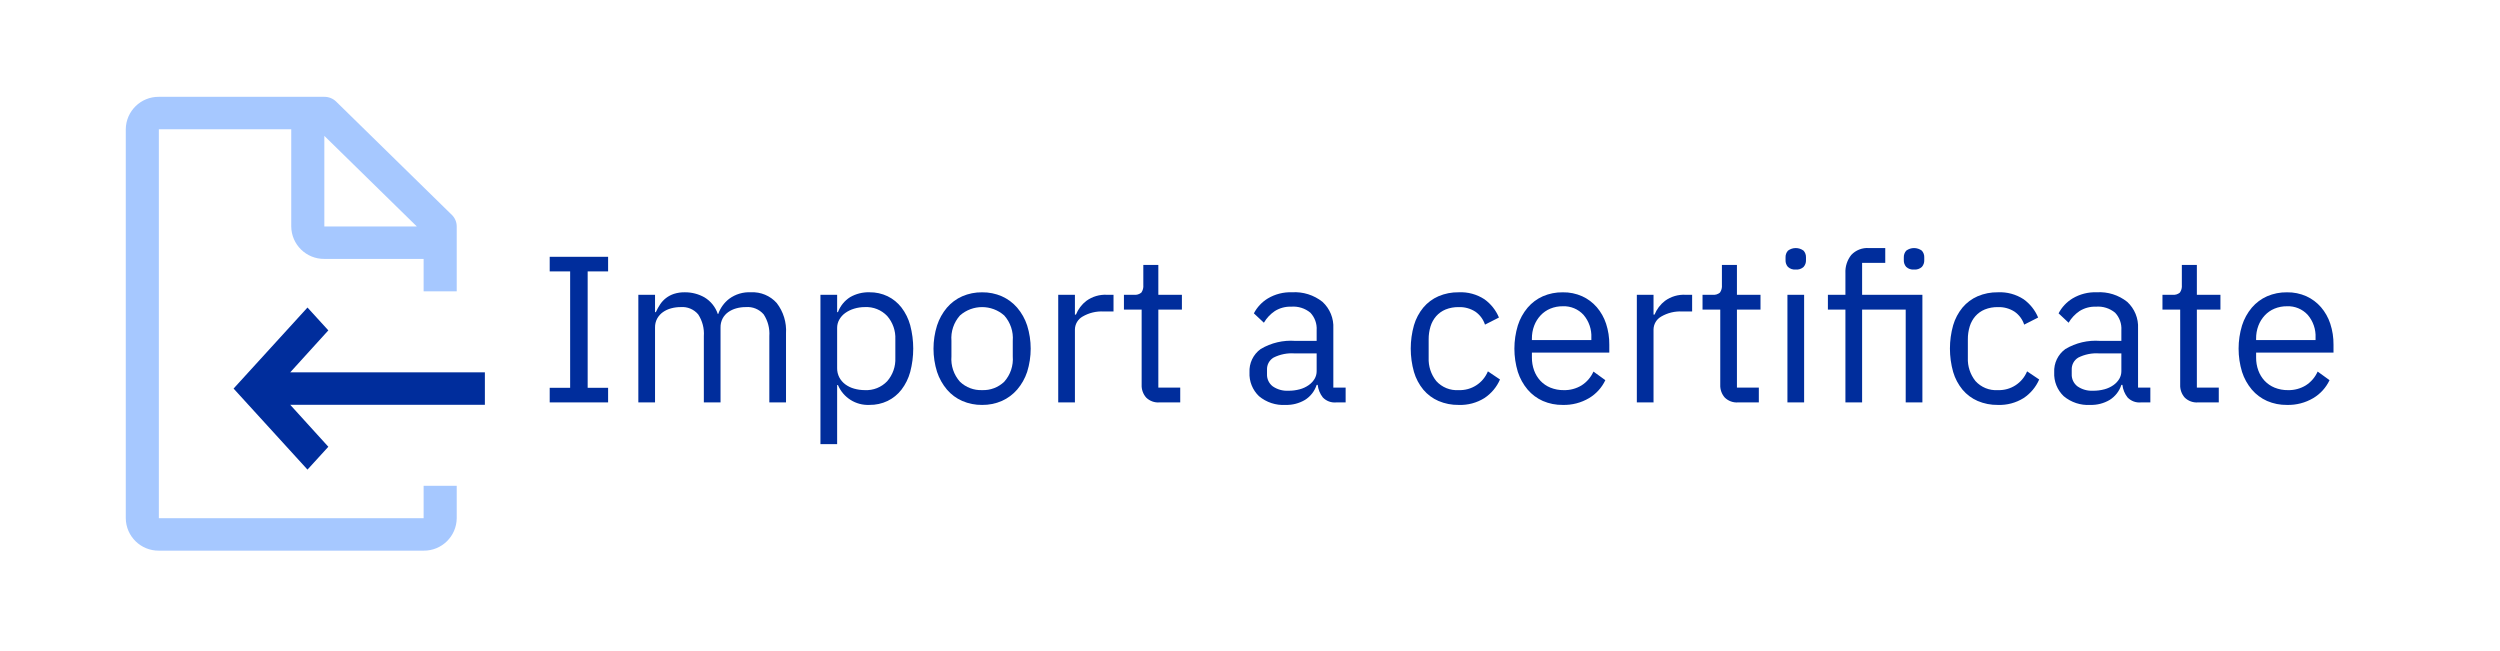
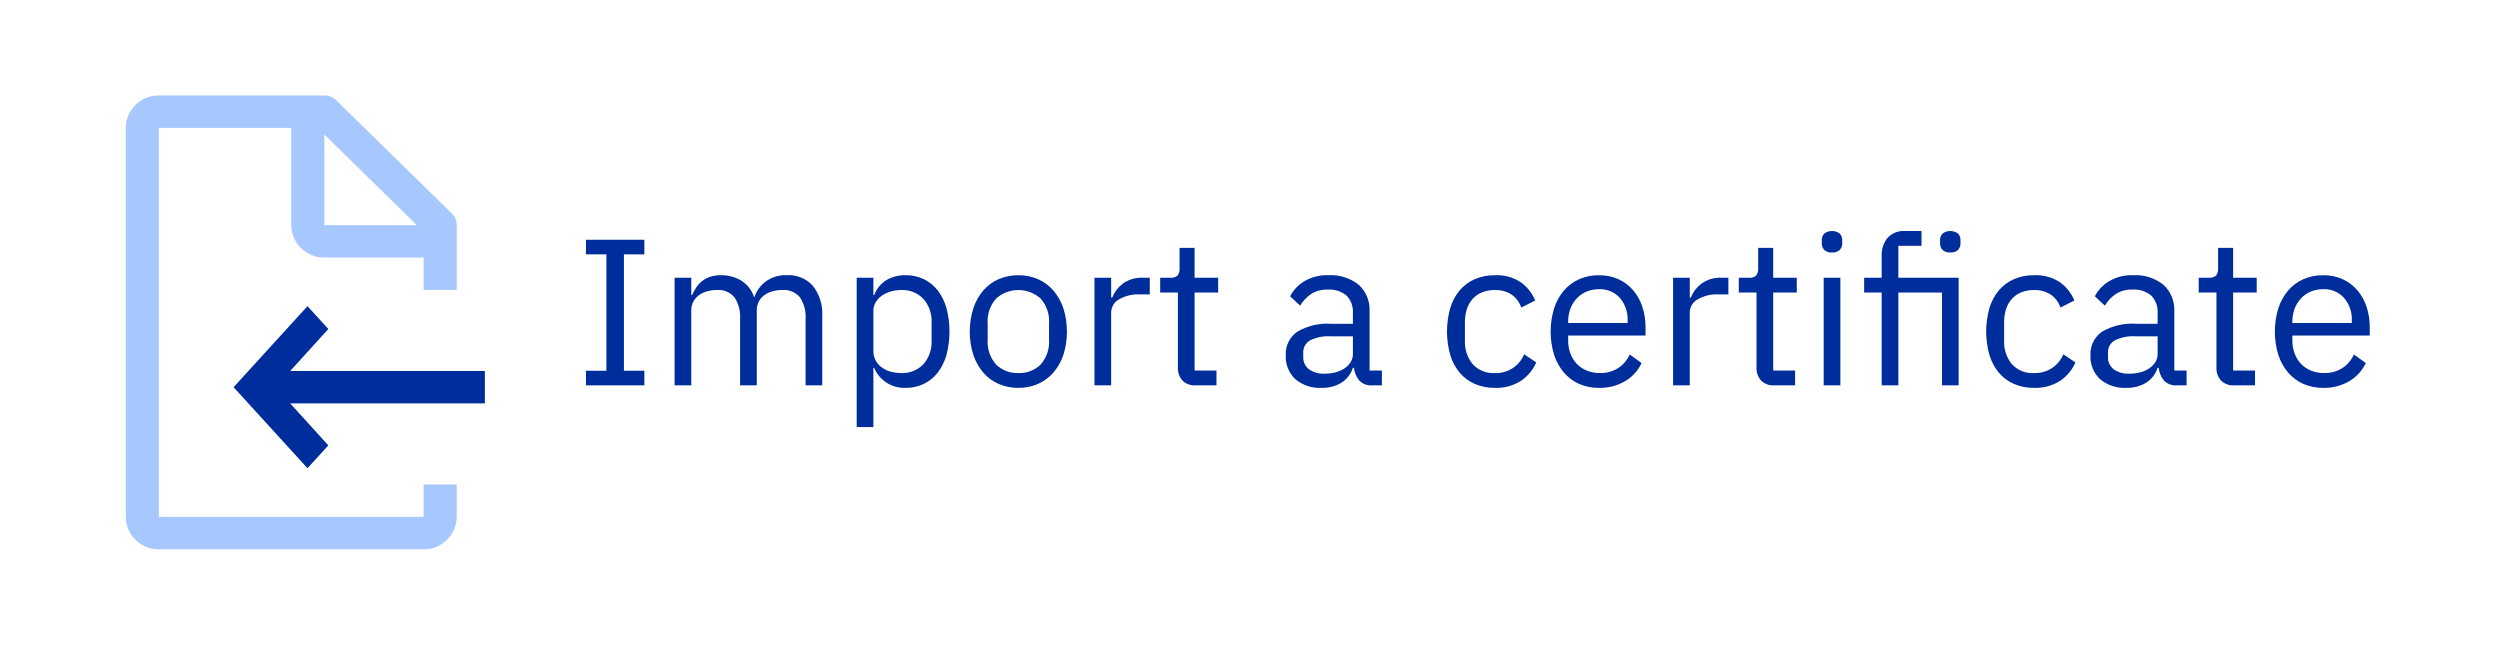
<svg xmlns="http://www.w3.org/2000/svg" width="183.919" height="47.82" viewBox="0 0 183.919 47.82">
  <defs>
-     <style>.cls-1{fill:#002d9c;}.cls-2{fill:none;}.cls-3{fill:#a6c8ff;}</style>
+     <style>.cls-1{fill:#002d9c;}.cls-2{fill:#a6c8ff;}</style>
  </defs>
  <g id="Translatable_text" data-name="Translatable text">
-     <path class="cls-1" d="M40.44,29.605V28.53h1.504V19.968H40.44V18.894h4.297V19.968H43.233v8.562h1.504v1.074Z" />
-     <path class="cls-1" d="M46.961,29.605v-7.918H48.189v1.274h.061a3.996,3.996,0,0,1,.315-.57,1.944,1.944,0,0,1,.43-.463,1.969,1.969,0,0,1,.591-.311,2.503,2.503,0,0,1,.798-.114,2.883,2.883,0,0,1,1.442.373,2.253,2.253,0,0,1,.981,1.224h.031a2.421,2.421,0,0,1,.806-1.118,2.474,2.474,0,0,1,1.603-.479,2.374,2.374,0,0,1,1.895.79,3.312,3.312,0,0,1,.683,2.233v5.079H56.598V24.73a2.594,2.594,0,0,0-.415-1.6,1.56,1.56,0,0,0-1.319-.538,2.58,2.58,0,0,0-.698.092,1.901,1.901,0,0,0-.591.277,1.345,1.345,0,0,0-.414.469,1.385,1.385,0,0,0-.153.669v5.505H51.78V24.73a2.595,2.595,0,0,0-.415-1.6,1.523,1.523,0,0,0-1.289-.538,2.656,2.656,0,0,0-.705.092,1.883,1.883,0,0,0-.599.277,1.429,1.429,0,0,0-.422.469,1.335,1.335,0,0,0-.161.669v5.505Z" />
-     <path class="cls-1" d="M60.358,21.687h1.228v1.274h.061a2.218,2.218,0,0,1,.897-1.102,2.696,2.696,0,0,1,1.419-.357,3.007,3.007,0,0,1,1.335.291,2.898,2.898,0,0,1,1.02.829,3.802,3.802,0,0,1,.644,1.304,6.747,6.747,0,0,1,0,3.438,3.797,3.797,0,0,1-.644,1.304,2.892,2.892,0,0,1-1.02.829,3.005,3.005,0,0,1-1.335.291A2.396,2.396,0,0,1,61.647,28.33h-.061v4.343H60.358ZM63.627,28.7a2.114,2.114,0,0,0,1.642-.655,2.449,2.449,0,0,0,.599-1.72V24.967a2.45,2.45,0,0,0-.599-1.72,2.114,2.114,0,0,0-1.642-.655,2.675,2.675,0,0,0-.791.116,2.208,2.208,0,0,0-.651.316,1.519,1.519,0,0,0-.438.486,1.221,1.221,0,0,0-.161.609V27.08a1.43,1.43,0,0,0,.161.686,1.535,1.535,0,0,0,.438.509,1.977,1.977,0,0,0,.651.316A2.862,2.862,0,0,0,63.627,28.7Z" />
-     <path class="cls-1" d="M72.251,29.789a3.566,3.566,0,0,1-1.458-.291,3.132,3.132,0,0,1-1.128-.836,3.927,3.927,0,0,1-.729-1.304,5.72,5.72,0,0,1,0-3.414,3.921,3.921,0,0,1,.729-1.312,3.138,3.138,0,0,1,1.128-.836,3.567,3.567,0,0,1,1.458-.291,3.52,3.52,0,0,1,1.45.291,3.242,3.242,0,0,1,1.128.836,3.869,3.869,0,0,1,.736,1.312,5.72,5.72,0,0,1,0,3.414,3.874,3.874,0,0,1-.736,1.304,3.236,3.236,0,0,1-1.128.836A3.519,3.519,0,0,1,72.251,29.789Zm0-1.089a2.229,2.229,0,0,0,1.626-.614,2.507,2.507,0,0,0,.63-1.872V25.078a2.507,2.507,0,0,0-.63-1.872,2.462,2.462,0,0,0-3.253,0,2.507,2.507,0,0,0-.629,1.872v1.136a2.507,2.507,0,0,0,.629,1.872A2.233,2.233,0,0,0,72.251,28.7Z" />
-     <path class="cls-1" d="M77.851,29.605v-7.918h1.228v1.458h.076a2.397,2.397,0,0,1,.768-1.013,2.359,2.359,0,0,1,1.52-.445h.476v1.228h-.722a2.774,2.774,0,0,0-1.558.376,1.109,1.109,0,0,0-.56.944v5.371Z" />
-     <path class="cls-1" d="M85.293,29.605a1.257,1.257,0,0,1-.975-.36,1.339,1.339,0,0,1-.33-.941V22.776H82.685V21.687h.736a.723.723,0,0,0,.545-.161.839.839,0,0,0,.145-.56V19.492h1.105v2.194h1.734v1.089H85.216v5.739h1.611v1.089Z" />
-     <path class="cls-1" d="M98.305,29.605a1.204,1.204,0,0,1-.989-.368,1.817,1.817,0,0,1-.376-.921h-.077a2.046,2.046,0,0,1-.859,1.105,2.665,2.665,0,0,1-1.427.368,2.779,2.779,0,0,1-1.957-.644,2.266,2.266,0,0,1-.698-1.749,1.999,1.999,0,0,1,.821-1.719,4.365,4.365,0,0,1,2.555-.599h1.565v-.783a1.712,1.712,0,0,0-.46-1.289,1.966,1.966,0,0,0-1.412-.445,2.124,2.124,0,0,0-1.204.322,2.656,2.656,0,0,0-.806.859l-.737-.69a2.795,2.795,0,0,1,1.028-1.097,3.24,3.24,0,0,1,1.78-.453,3.276,3.276,0,0,1,2.24.704,2.477,2.477,0,0,1,.798,1.96v4.349h.905v1.089Zm-3.529-.859a3.12,3.12,0,0,0,.844-.107,2.071,2.071,0,0,0,.66-.307,1.519,1.519,0,0,0,.43-.46,1.098,1.098,0,0,0,.153-.568V25.999h-1.626a2.973,2.973,0,0,0-1.543.307.992.992,0,0,0-.483.89v.322a1.073,1.073,0,0,0,.422.905A1.841,1.841,0,0,0,94.776,28.745Z" />
-     <path class="cls-1" d="M107.313,29.789a3.651,3.651,0,0,1-1.489-.291,3.039,3.039,0,0,1-1.112-.829,3.684,3.684,0,0,1-.69-1.304,6.343,6.343,0,0,1,0-3.438,3.689,3.689,0,0,1,.69-1.304,3.046,3.046,0,0,1,1.112-.829,3.652,3.652,0,0,1,1.489-.291,3.176,3.176,0,0,1,1.895.514,3.14,3.14,0,0,1,1.066,1.343l-1.027.522a1.868,1.868,0,0,0-.706-.952,2.124,2.124,0,0,0-1.228-.337,2.463,2.463,0,0,0-.967.176,1.885,1.885,0,0,0-.69.491,2.075,2.075,0,0,0-.415.752,3.18,3.18,0,0,0-.138.959v1.351a2.573,2.573,0,0,0,.56,1.711,2.034,2.034,0,0,0,1.65.667,2.228,2.228,0,0,0,2.148-1.381l.89.599a3.14,3.14,0,0,1-1.144,1.366A3.342,3.342,0,0,1,107.313,29.789Z" />
-     <path class="cls-1" d="M114.97,29.789a3.557,3.557,0,0,1-1.466-.291,3.164,3.164,0,0,1-1.12-.836,3.843,3.843,0,0,1-.721-1.304,5.889,5.889,0,0,1,0-3.414,3.838,3.838,0,0,1,.721-1.312,3.17,3.17,0,0,1,1.12-.836,3.559,3.559,0,0,1,1.466-.291,3.361,3.361,0,0,1,1.427.29,3.156,3.156,0,0,1,1.074.803,3.582,3.582,0,0,1,.684,1.216,4.806,4.806,0,0,1,.237,1.544v.581h-5.693v.368a2.709,2.709,0,0,0,.161.944,2.248,2.248,0,0,0,.461.76,2.108,2.108,0,0,0,.736.506,2.537,2.537,0,0,0,.99.184,2.407,2.407,0,0,0,1.312-.353,2.322,2.322,0,0,0,.867-1.013l.875.633a3.059,3.059,0,0,1-1.197,1.32A3.608,3.608,0,0,1,114.97,29.789Zm0-7.258a2.335,2.335,0,0,0-.921.176,2.062,2.062,0,0,0-.713.496,2.311,2.311,0,0,0-.469.754,2.62,2.62,0,0,0-.169.954v.106h4.374v-.168a2.412,2.412,0,0,0-.575-1.685A1.965,1.965,0,0,0,114.97,22.53Z" />
-     <path class="cls-1" d="M120.418,29.605v-7.918h1.228v1.458h.076a2.397,2.397,0,0,1,.768-1.013,2.359,2.359,0,0,1,1.52-.445h.476v1.228h-.722a2.774,2.774,0,0,0-1.558.376,1.109,1.109,0,0,0-.56.944v5.371Z" />
-     <path class="cls-1" d="M127.86,29.605a1.257,1.257,0,0,1-.975-.36,1.339,1.339,0,0,1-.33-.941V22.776h-1.304V21.687h.736a.723.723,0,0,0,.545-.161.839.839,0,0,0,.145-.56V19.492h1.105v2.194h1.734v1.089h-1.734v5.739h1.611v1.089Z" />
-     <path class="cls-1" d="M132.11,19.83a.75.75,0,0,1-.575-.192.705.705,0,0,1-.177-.499v-.2a.705.705,0,0,1,.177-.498.958.958,0,0,1,1.15,0,.705.705,0,0,1,.177.498v.2a.706.706,0,0,1-.177.499A.75.75,0,0,1,132.11,19.83Zm-.613,1.857h1.228v7.918h-1.228Z" />
-     <path class="cls-1" d="M135.763,22.776h-1.289V21.687h1.289V20.091a1.991,1.991,0,0,1,.43-1.335,1.615,1.615,0,0,1,1.304-.506h1.197v1.089h-1.703v2.348h4.435v7.918h-1.228V22.776h-3.207v6.829h-1.228ZM140.811,19.83a.749.749,0,0,1-.575-.192.71.71,0,0,1-.177-.499v-.2a.709.709,0,0,1,.177-.498.959.959,0,0,1,1.151,0,.709.709,0,0,1,.176.498v.2a.709.709,0,0,1-.176.499A.752.752,0,0,1,140.811,19.83Z" />
-     <path class="cls-1" d="M146.98,29.789a3.651,3.651,0,0,1-1.489-.291,3.039,3.039,0,0,1-1.112-.829,3.684,3.684,0,0,1-.69-1.304,6.343,6.343,0,0,1,0-3.438,3.689,3.689,0,0,1,.69-1.304,3.046,3.046,0,0,1,1.112-.829,3.652,3.652,0,0,1,1.489-.291,3.176,3.176,0,0,1,1.895.514,3.14,3.14,0,0,1,1.066,1.343l-1.027.522a1.868,1.868,0,0,0-.706-.952,2.124,2.124,0,0,0-1.228-.337,2.463,2.463,0,0,0-.967.176,1.885,1.885,0,0,0-.69.491,2.075,2.075,0,0,0-.415.752,3.18,3.18,0,0,0-.138.959v1.351a2.573,2.573,0,0,0,.56,1.711,2.034,2.034,0,0,0,1.65.667,2.228,2.228,0,0,0,2.148-1.381l.89.599a3.14,3.14,0,0,1-1.144,1.366A3.342,3.342,0,0,1,146.98,29.789Z" />
-     <path class="cls-1" d="M157.506,29.605a1.204,1.204,0,0,1-.989-.368,1.817,1.817,0,0,1-.376-.921h-.077a2.047,2.047,0,0,1-.859,1.105,2.665,2.665,0,0,1-1.427.368,2.779,2.779,0,0,1-1.957-.644,2.266,2.266,0,0,1-.698-1.749,1.999,1.999,0,0,1,.821-1.719,4.364,4.364,0,0,1,2.555-.599h1.565v-.783a1.712,1.712,0,0,0-.46-1.289,1.966,1.966,0,0,0-1.412-.445,2.124,2.124,0,0,0-1.204.322,2.657,2.657,0,0,0-.806.859l-.737-.69a2.796,2.796,0,0,1,1.028-1.097,3.24,3.24,0,0,1,1.78-.453,3.277,3.277,0,0,1,2.24.704,2.477,2.477,0,0,1,.798,1.96v4.349h.905v1.089Zm-3.529-.859a3.12,3.12,0,0,0,.844-.107,2.071,2.071,0,0,0,.66-.307,1.52,1.52,0,0,0,.43-.46,1.098,1.098,0,0,0,.153-.568V25.999h-1.626a2.973,2.973,0,0,0-1.543.307.992.992,0,0,0-.483.89v.322a1.073,1.073,0,0,0,.422.905A1.841,1.841,0,0,0,153.977,28.745Z" />
-     <path class="cls-1" d="M161.696,29.605a1.257,1.257,0,0,1-.975-.36,1.339,1.339,0,0,1-.33-.941V22.776h-1.304V21.687h.736a.723.723,0,0,0,.545-.161.84.84,0,0,0,.145-.56V19.492h1.105v2.194h1.734v1.089h-1.734v5.739H163.23v1.089Z" />
-     <path class="cls-1" d="M168.248,29.789a3.557,3.557,0,0,1-1.466-.291,3.164,3.164,0,0,1-1.12-.836,3.845,3.845,0,0,1-.721-1.304,5.889,5.889,0,0,1,0-3.414,3.84,3.84,0,0,1,.721-1.312,3.17,3.17,0,0,1,1.12-.836,3.559,3.559,0,0,1,1.466-.291,3.36,3.36,0,0,1,1.427.29,3.155,3.155,0,0,1,1.074.803,3.58,3.58,0,0,1,.684,1.216,4.806,4.806,0,0,1,.237,1.544v.581h-5.693v.368a2.709,2.709,0,0,0,.161.944,2.247,2.247,0,0,0,.461.76,2.108,2.108,0,0,0,.736.506,2.537,2.537,0,0,0,.99.184,2.407,2.407,0,0,0,1.312-.353,2.32,2.32,0,0,0,.867-1.013l.875.633a3.058,3.058,0,0,1-1.197,1.32A3.609,3.609,0,0,1,168.248,29.789Zm0-7.258a2.335,2.335,0,0,0-.921.176,2.06,2.06,0,0,0-.713.496,2.311,2.311,0,0,0-.469.754,2.62,2.62,0,0,0-.169.954v.106h4.374v-.168a2.412,2.412,0,0,0-.575-1.685A1.965,1.965,0,0,0,168.248,22.53Z" />
-     <rect id="_Transparent_Rectangle_" data-name=" Transparent Rectangle " class="cls-2" x="2.789" y="2.865" width="42.144" height="42.144" />
-     <rect id="_Transparent_Rectangle_2" data-name=" Transparent Rectangle " class="cls-2" x="3.387" y="-1.109" width="39.477" height="50.137" />
-     <rect id="_Transparent_Rectangle_3" data-name=" Transparent Rectangle " class="cls-2" x="3.163" y="2.773" width="42.144" height="42.144" />
-     <rect id="_Transparent_Rectangle_4" data-name=" Transparent Rectangle " class="cls-2" x="3.76" y="-1.201" width="39.477" height="50.137" />
-     <polygon class="cls-1" points="35.671 27.394 21.349 27.394 24.155 24.305 22.621 22.624 17.184 28.586 22.621 34.548 24.155 32.867 21.349 29.778 35.671 29.778 35.671 27.394" />
-     <path class="cls-3" d="M33.6,21.432v-4.77a1.18,1.18,0,0,0-.353-.847L24.725,7.469a1.231,1.231,0,0,0-.864-.346H11.687A2.41,2.41,0,0,0,9.253,9.508V38.125A2.41,2.41,0,0,0,11.687,40.51H31.165A2.41,2.41,0,0,0,33.6,38.125V35.74H31.165v2.385H11.687V9.508h9.739v7.154a2.41,2.41,0,0,0,2.435,2.385h7.304v2.385Zm-9.739-4.77V9.997l6.805,6.665Z" />
+     <path class="cls-1" d="M43.107,28.349V27.275h1.504V18.713h-1.504V17.639h4.297v1.074H45.9v8.562h1.504v1.074Z" />
+     <path class="cls-1" d="M49.628,28.349v-7.918H50.856v1.274h.061a4.011,4.011,0,0,1,.314-.57,1.932,1.932,0,0,1,1.021-.775,2.503,2.503,0,0,1,.798-.114,2.884,2.884,0,0,1,1.442.373,2.253,2.253,0,0,1,.981,1.224h.031a2.421,2.421,0,0,1,.806-1.118,2.474,2.474,0,0,1,1.604-.479,2.374,2.374,0,0,1,1.895.79,3.313,3.313,0,0,1,.683,2.233v5.079H59.265v-4.875a2.594,2.594,0,0,0-.415-1.6,1.56,1.56,0,0,0-1.319-.538,2.584,2.584,0,0,0-.698.092,1.901,1.901,0,0,0-.591.277,1.345,1.345,0,0,0-.414.469,1.385,1.385,0,0,0-.153.669v5.505H54.447v-4.875a2.595,2.595,0,0,0-.415-1.6,1.523,1.523,0,0,0-1.289-.538,2.66,2.66,0,0,0-.705.092,1.883,1.883,0,0,0-.599.277,1.427,1.427,0,0,0-.422.469,1.334,1.334,0,0,0-.161.669v5.505Z" />
+     <path class="cls-1" d="M63.025,20.431h1.228v1.274h.061a2.218,2.218,0,0,1,.897-1.101,2.695,2.695,0,0,1,1.419-.357,3.006,3.006,0,0,1,1.335.291,2.897,2.897,0,0,1,1.021.829,3.803,3.803,0,0,1,.644,1.304,6.747,6.747,0,0,1,0,3.438,3.8,3.8,0,0,1-.644,1.304,2.892,2.892,0,0,1-1.021.829,3.006,3.006,0,0,1-1.335.291A2.396,2.396,0,0,1,64.314,27.075h-.061v4.343H63.025Zm3.269,7.013a2.114,2.114,0,0,0,1.642-.655,2.449,2.449,0,0,0,.599-1.72V23.712a2.449,2.449,0,0,0-.599-1.72,2.114,2.114,0,0,0-1.642-.655,2.678,2.678,0,0,0-.791.116,2.211,2.211,0,0,0-.651.316,1.518,1.518,0,0,0-.438.486,1.221,1.221,0,0,0-.161.609v2.961a1.43,1.43,0,0,0,.161.686,1.535,1.535,0,0,0,.438.509,1.975,1.975,0,0,0,.651.316A2.862,2.862,0,0,0,66.293,27.444Z" />
+     <path class="cls-1" d="M74.918,28.534a3.567,3.567,0,0,1-1.458-.291,3.134,3.134,0,0,1-1.128-.837,3.926,3.926,0,0,1-.729-1.304,5.72,5.72,0,0,1,0-3.414,3.923,3.923,0,0,1,.729-1.312,3.138,3.138,0,0,1,1.128-.836,3.567,3.567,0,0,1,1.458-.291,3.521,3.521,0,0,1,1.45.291,3.242,3.242,0,0,1,1.128.836,3.869,3.869,0,0,1,.736,1.312,5.718,5.718,0,0,1,0,3.414,3.872,3.872,0,0,1-.736,1.304,3.237,3.237,0,0,1-1.128.837A3.521,3.521,0,0,1,74.918,28.534Zm0-1.089a2.229,2.229,0,0,0,1.626-.614,2.507,2.507,0,0,0,.63-1.872V23.823a2.507,2.507,0,0,0-.63-1.872,2.462,2.462,0,0,0-3.253,0,2.506,2.506,0,0,0-.629,1.872v1.136a2.507,2.507,0,0,0,.629,1.872A2.233,2.233,0,0,0,74.918,27.444Z" />
+     <path class="cls-1" d="M80.518,28.349v-7.918h1.228v1.458h.076a2.397,2.397,0,0,1,.768-1.013,2.36,2.36,0,0,1,1.52-.445h.476V21.659h-.722a2.775,2.775,0,0,0-1.558.376,1.109,1.109,0,0,0-.56.944v5.371Z" />
+     <path class="cls-1" d="M87.96,28.349a1.257,1.257,0,0,1-.975-.36,1.339,1.339,0,0,1-.33-.941V21.521H85.352V20.431h.736a.723.723,0,0,0,.545-.161.839.839,0,0,0,.145-.56V18.237h1.105v2.194h1.734v1.089H87.883V27.26h1.611v1.089Z" />
+     <path class="cls-1" d="M100.972,28.349a1.204,1.204,0,0,1-.989-.368,1.817,1.817,0,0,1-.376-.921H99.53a2.046,2.046,0,0,1-.859,1.105,2.665,2.665,0,0,1-1.427.368,2.779,2.779,0,0,1-1.957-.645,2.266,2.266,0,0,1-.698-1.749,1.998,1.998,0,0,1,.821-1.719,4.364,4.364,0,0,1,2.555-.599H99.53V23.04a1.712,1.712,0,0,0-.46-1.289,1.968,1.968,0,0,0-1.412-.445,2.125,2.125,0,0,0-1.204.322,2.657,2.657,0,0,0-.806.859l-.737-.691A2.796,2.796,0,0,1,95.939,20.7a3.24,3.24,0,0,1,1.78-.453,3.276,3.276,0,0,1,2.24.704,2.478,2.478,0,0,1,.798,1.96V27.26h.905v1.089ZM97.443,27.49a3.116,3.116,0,0,0,.844-.107,2.071,2.071,0,0,0,.66-.307,1.52,1.52,0,0,0,.43-.46,1.098,1.098,0,0,0,.153-.568V24.743h-1.626a2.971,2.971,0,0,0-1.543.307.992.992,0,0,0-.483.89v.322a1.074,1.074,0,0,0,.422.905A1.841,1.841,0,0,0,97.443,27.49Z" />
+     <path class="cls-1" d="M109.98,28.534a3.652,3.652,0,0,1-1.489-.291,3.04,3.04,0,0,1-1.112-.829,3.685,3.685,0,0,1-.69-1.304,6.343,6.343,0,0,1,0-3.438,3.688,3.688,0,0,1,.69-1.304,3.045,3.045,0,0,1,1.112-.829,3.652,3.652,0,0,1,1.489-.291,3.176,3.176,0,0,1,1.895.514,3.14,3.14,0,0,1,1.066,1.343l-1.027.522a1.868,1.868,0,0,0-.706-.952,2.124,2.124,0,0,0-1.228-.337,2.461,2.461,0,0,0-.967.176,1.883,1.883,0,0,0-.69.491,2.074,2.074,0,0,0-.415.752,3.181,3.181,0,0,0-.138.959v1.351a2.573,2.573,0,0,0,.56,1.711,2.034,2.034,0,0,0,1.65.667,2.228,2.228,0,0,0,2.148-1.381l.89.599a3.14,3.14,0,0,1-1.144,1.366A3.342,3.342,0,0,1,109.98,28.534Z" />
+     <path class="cls-1" d="M117.637,28.534a3.559,3.559,0,0,1-1.466-.291,3.165,3.165,0,0,1-1.12-.837,3.842,3.842,0,0,1-.721-1.304,5.887,5.887,0,0,1,0-3.414,3.84,3.84,0,0,1,.721-1.312,3.17,3.17,0,0,1,1.12-.836,3.559,3.559,0,0,1,1.466-.291,3.36,3.36,0,0,1,1.427.291,3.155,3.155,0,0,1,1.074.803,3.582,3.582,0,0,1,.684,1.216,4.806,4.806,0,0,1,.237,1.544v.581h-5.693V25.05a2.706,2.706,0,0,0,.161.944,2.248,2.248,0,0,0,.461.76,2.108,2.108,0,0,0,.736.506,2.537,2.537,0,0,0,.99.184,2.407,2.407,0,0,0,1.312-.353,2.322,2.322,0,0,0,.867-1.013l.875.633a3.059,3.059,0,0,1-1.197,1.32A3.609,3.609,0,0,1,117.637,28.534Zm0-7.258a2.335,2.335,0,0,0-.921.176,2.059,2.059,0,0,0-.713.496,2.309,2.309,0,0,0-.469.754,2.62,2.62,0,0,0-.169.954v.106H119.74v-.168a2.412,2.412,0,0,0-.575-1.685A1.965,1.965,0,0,0,117.637,21.275Z" />
+     <path class="cls-1" d="M123.085,28.349v-7.918h1.228v1.458h.076a2.397,2.397,0,0,1,.768-1.013,2.36,2.36,0,0,1,1.52-.445h.476V21.659H126.43a2.775,2.775,0,0,0-1.558.376,1.109,1.109,0,0,0-.56.944v5.371Z" />
+     <path class="cls-1" d="M130.527,28.349a1.257,1.257,0,0,1-.975-.36,1.339,1.339,0,0,1-.33-.941V21.521h-1.304V20.431h.736A.723.723,0,0,0,129.2,20.27a.839.839,0,0,0,.145-.56V18.237H130.45v2.194h1.734v1.089H130.45V27.26h1.611v1.089Z" />
+     <path class="cls-1" d="M134.777,18.575a.749.749,0,0,1-.575-.192.705.705,0,0,1-.177-.498v-.2a.705.705,0,0,1,.177-.499.958.958,0,0,1,1.15,0,.706.706,0,0,1,.177.499v.2a.705.705,0,0,1-.177.498A.75.75,0,0,1,134.777,18.575Zm-.613,1.857h1.228v7.918h-1.228Z" />
+     <path class="cls-1" d="M138.43,21.521h-1.289V20.431H138.43V18.835a1.991,1.991,0,0,1,.43-1.335,1.615,1.615,0,0,1,1.304-.506h1.197v1.089h-1.703v2.348h4.435v7.918h-1.228V21.521h-3.207v6.829H138.43Zm5.048-2.946a.75.75,0,0,1-.575-.192.71.71,0,0,1-.177-.498v-.2a.71.71,0,0,1,.177-.499.96.96,0,0,1,1.151,0,.709.709,0,0,1,.176.499v.2a.709.709,0,0,1-.176.498A.752.752,0,0,1,143.478,18.575Z" />
+     <path class="cls-1" d="M149.647,28.534a3.652,3.652,0,0,1-1.489-.291,3.04,3.04,0,0,1-1.112-.829,3.685,3.685,0,0,1-.69-1.304,6.343,6.343,0,0,1,0-3.438,3.688,3.688,0,0,1,.69-1.304,3.045,3.045,0,0,1,1.112-.829,3.652,3.652,0,0,1,1.489-.291,3.176,3.176,0,0,1,1.895.514,3.14,3.14,0,0,1,1.066,1.343l-1.027.522a1.868,1.868,0,0,0-.706-.952,2.124,2.124,0,0,0-1.228-.337,2.461,2.461,0,0,0-.967.176,1.883,1.883,0,0,0-.69.491,2.074,2.074,0,0,0-.415.752,3.181,3.181,0,0,0-.138.959v1.351a2.572,2.572,0,0,0,.56,1.711,2.034,2.034,0,0,0,1.65.667,2.228,2.228,0,0,0,2.148-1.381l.89.599a3.14,3.14,0,0,1-1.144,1.366A3.342,3.342,0,0,1,149.647,28.534Z" />
+     <path class="cls-1" d="M160.173,28.349a1.204,1.204,0,0,1-.989-.368,1.817,1.817,0,0,1-.376-.921h-.077a2.047,2.047,0,0,1-.859,1.105,2.665,2.665,0,0,1-1.427.368,2.779,2.779,0,0,1-1.957-.645,2.266,2.266,0,0,1-.698-1.749,1.998,1.998,0,0,1,.821-1.719,4.363,4.363,0,0,1,2.555-.599h1.565V23.04a1.712,1.712,0,0,0-.46-1.289,1.968,1.968,0,0,0-1.412-.445,2.125,2.125,0,0,0-1.204.322,2.657,2.657,0,0,0-.806.859l-.737-.691A2.797,2.797,0,0,1,155.14,20.7a3.24,3.24,0,0,1,1.78-.453,3.277,3.277,0,0,1,2.24.704,2.478,2.478,0,0,1,.798,1.96V27.26h.905v1.089Zm-3.529-.859a3.117,3.117,0,0,0,.844-.107,2.071,2.071,0,0,0,.66-.307,1.52,1.52,0,0,0,.43-.46,1.097,1.097,0,0,0,.153-.568V24.743h-1.626a2.972,2.972,0,0,0-1.543.307.992.992,0,0,0-.483.89v.322a1.074,1.074,0,0,0,.422.905A1.841,1.841,0,0,0,156.644,27.49Z" />
+     <path class="cls-1" d="M164.363,28.349a1.257,1.257,0,0,1-.975-.36,1.339,1.339,0,0,1-.33-.941V21.521h-1.304V20.431h.736a.723.723,0,0,0,.545-.161.84.84,0,0,0,.145-.56V18.237h1.105v2.194H166.02v1.089h-1.734V27.26h1.611v1.089Z" />
+     <path class="cls-1" d="M170.915,28.534a3.559,3.559,0,0,1-1.466-.291,3.166,3.166,0,0,1-1.12-.837,3.844,3.844,0,0,1-.721-1.304,5.889,5.889,0,0,1,0-3.414,3.842,3.842,0,0,1,.721-1.312,3.171,3.171,0,0,1,1.12-.836,3.559,3.559,0,0,1,1.466-.291,3.359,3.359,0,0,1,1.427.291,3.154,3.154,0,0,1,1.074.803,3.58,3.58,0,0,1,.684,1.216,4.806,4.806,0,0,1,.237,1.544v.581h-5.693V25.05a2.708,2.708,0,0,0,.161.944,2.248,2.248,0,0,0,.461.76,2.109,2.109,0,0,0,.736.506,2.536,2.536,0,0,0,.99.184,2.407,2.407,0,0,0,1.312-.353,2.321,2.321,0,0,0,.867-1.013l.875.633a3.059,3.059,0,0,1-1.197,1.32A3.609,3.609,0,0,1,170.915,28.534Zm0-7.258a2.335,2.335,0,0,0-.921.176,2.058,2.058,0,0,0-.713.496,2.309,2.309,0,0,0-.469.754,2.62,2.62,0,0,0-.169.954v.106h4.374v-.168a2.412,2.412,0,0,0-.575-1.685A1.965,1.965,0,0,0,170.915,21.275Z" />
+     <polygon class="cls-1" points="35.671 27.293 21.349 27.293 24.155 24.204 22.621 22.523 17.184 28.485 22.621 34.447 24.155 32.766 21.349 29.677 35.671 29.677 35.671 27.293" />
+     <path class="cls-2" d="M33.6,21.331v-4.77a1.18,1.18,0,0,0-.353-.847L24.725,7.368a1.23,1.23,0,0,0-.864-.346H11.687A2.41,2.41,0,0,0,9.253,9.407V38.024a2.41,2.41,0,0,0,2.435,2.385H31.165A2.41,2.41,0,0,0,33.6,38.024V35.64H31.165v2.385H11.687V9.407h9.739v7.154a2.41,2.41,0,0,0,2.435,2.385h7.304v2.385Zm-9.739-4.77V9.896l6.805,6.665Z" />
  </g>
</svg>
